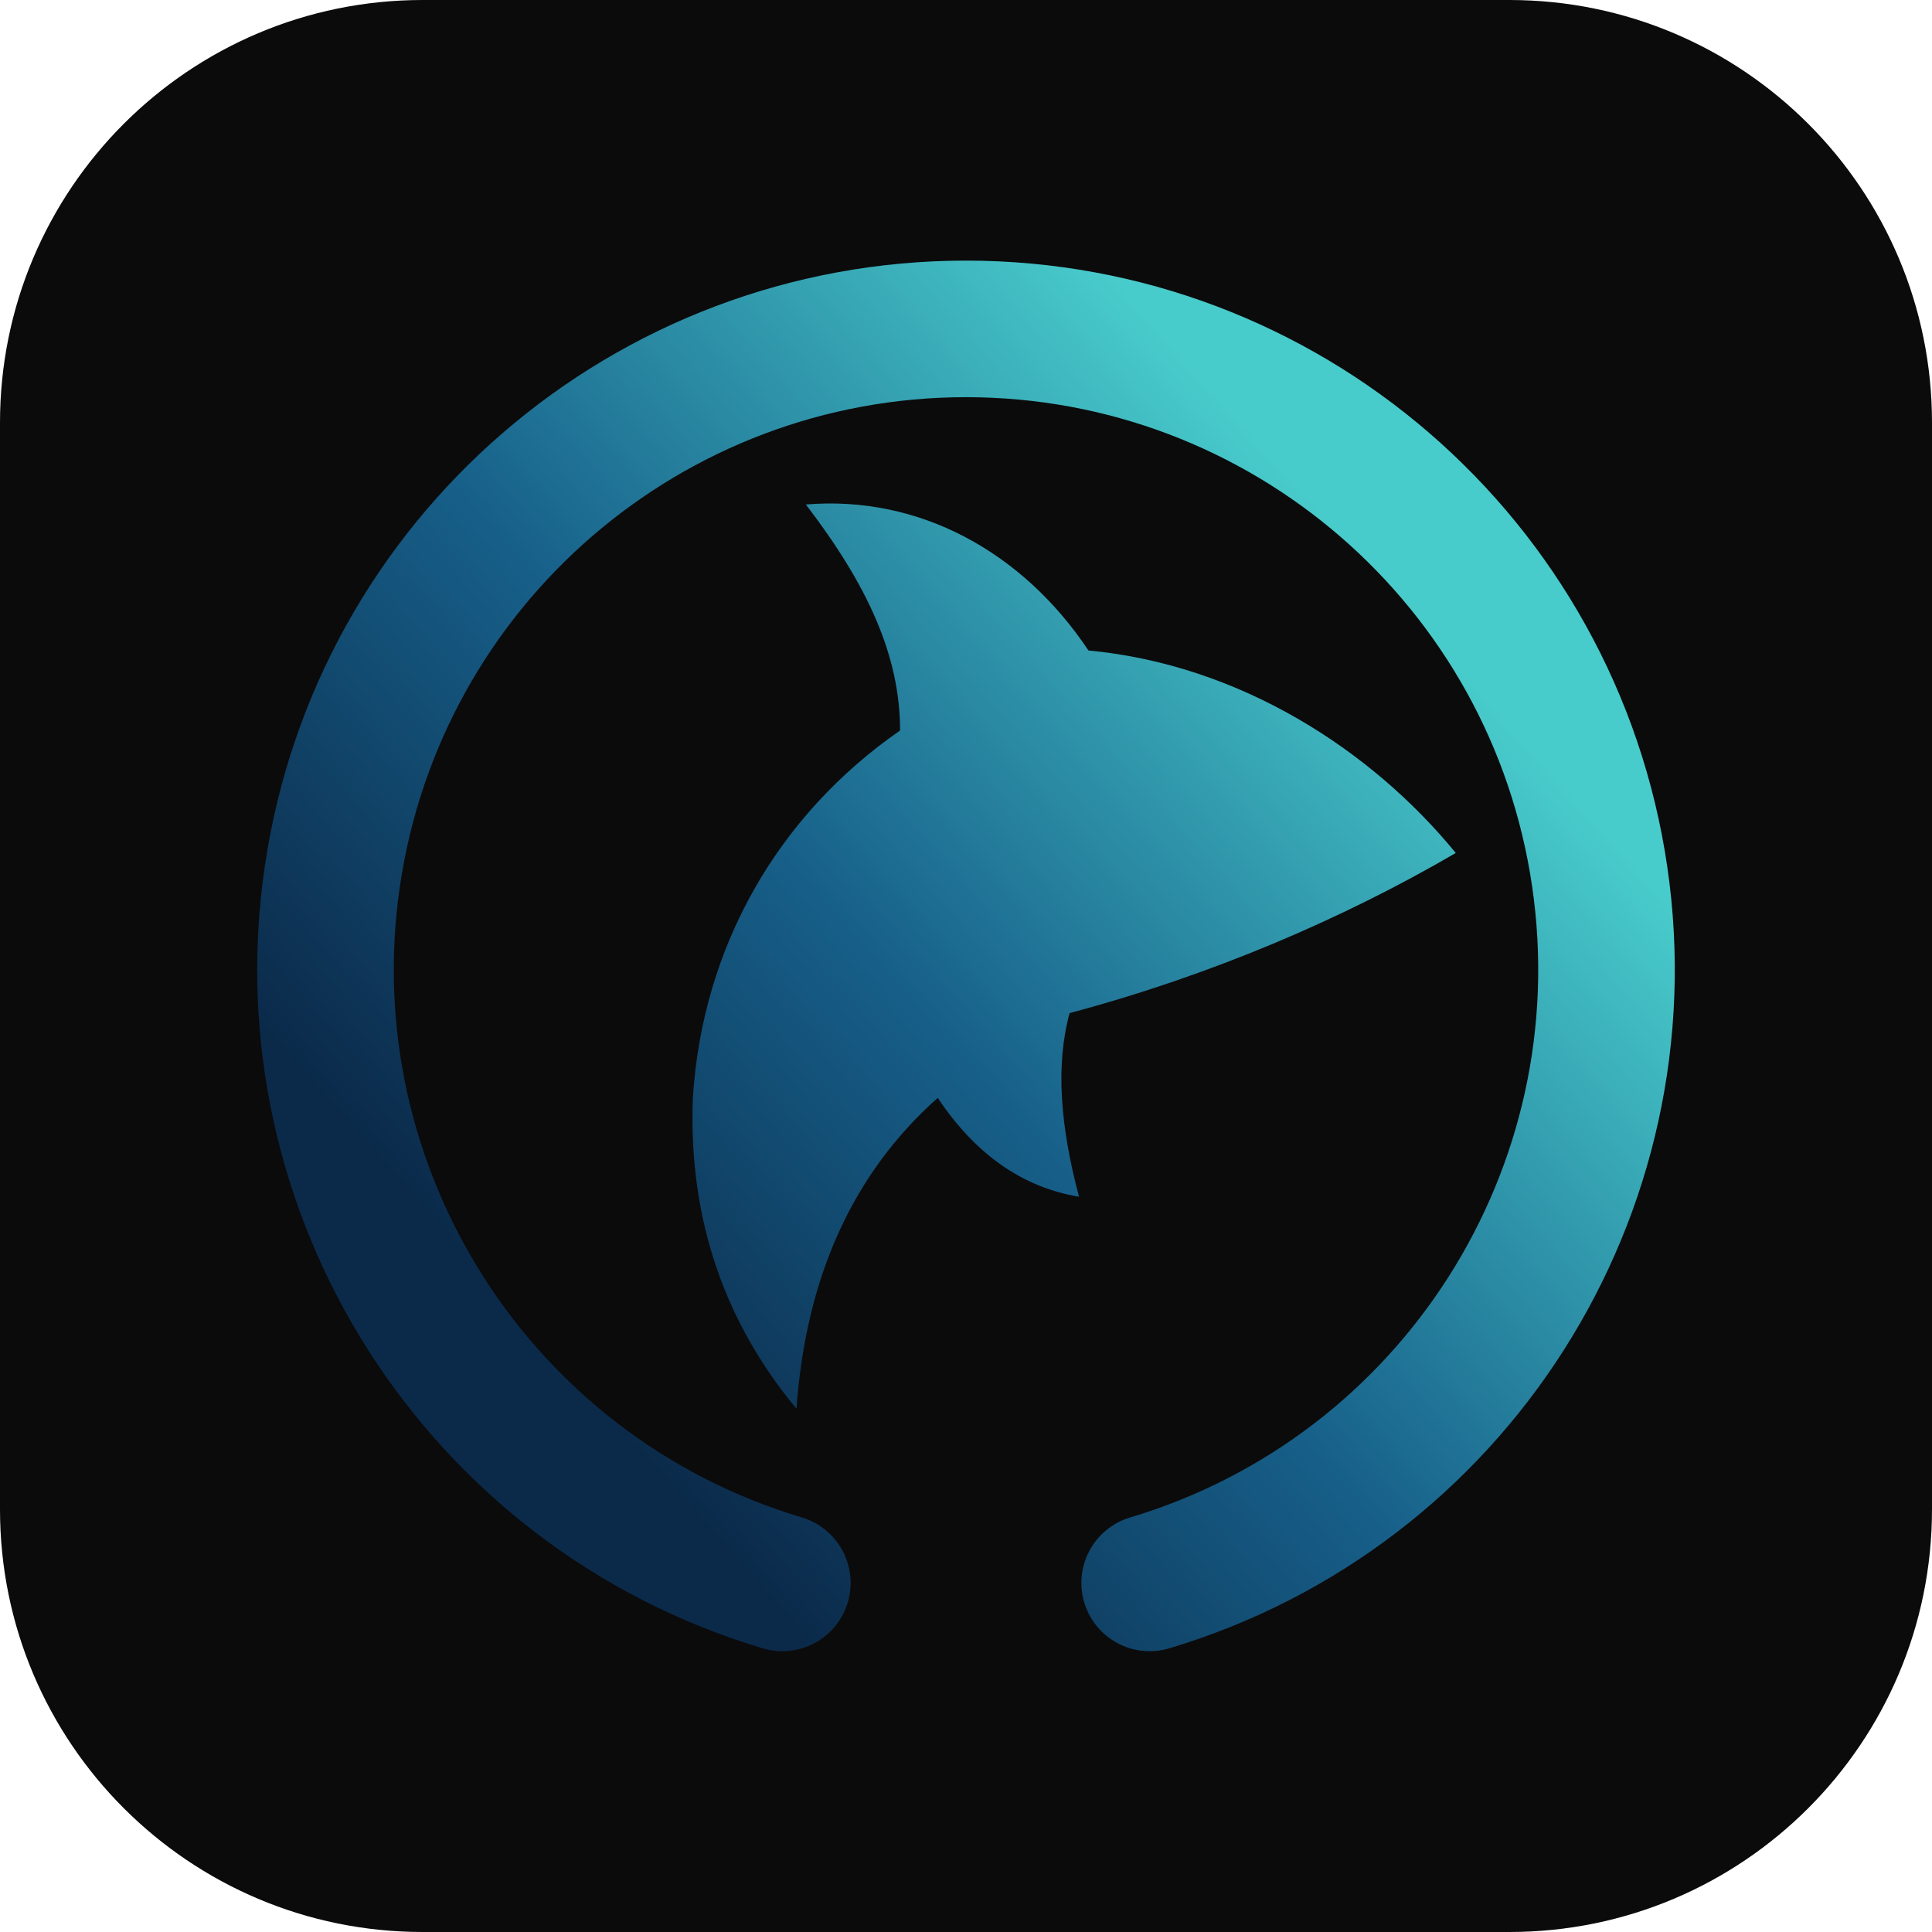
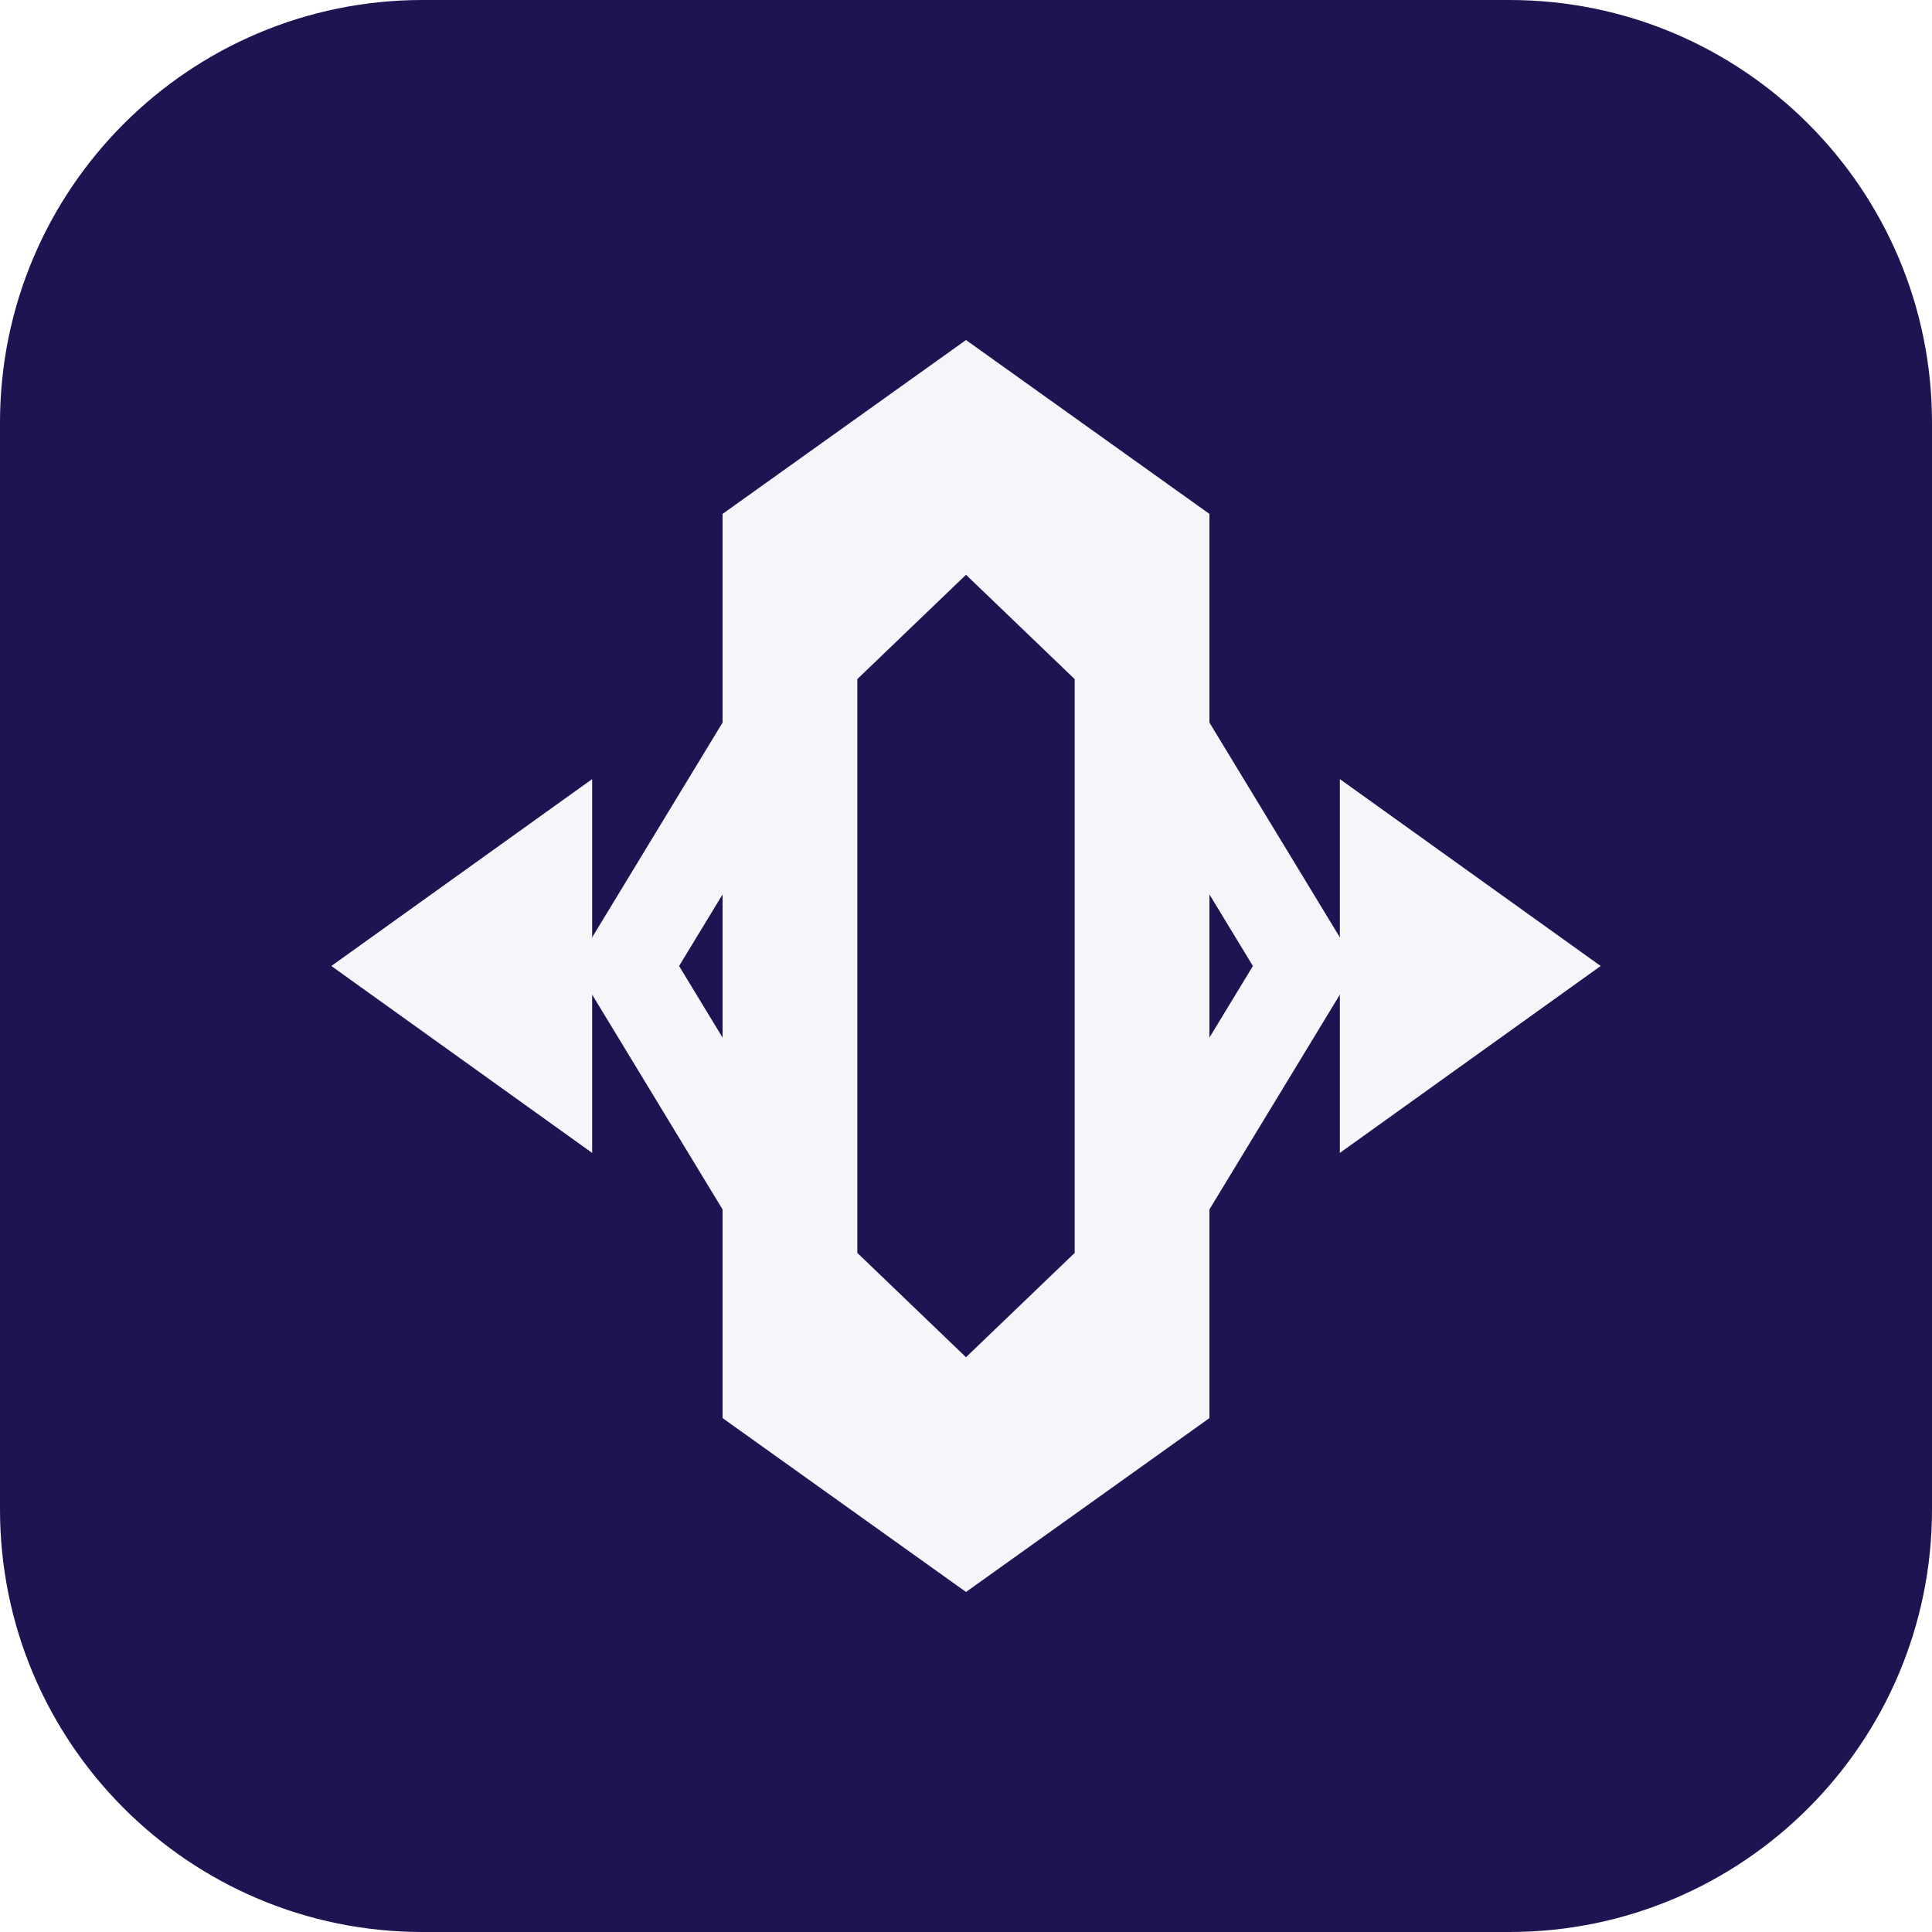
- <svg xmlns="http://www.w3.org/2000/svg" viewBox="0 0 32 32" width="32" height="32">
-   <rect width="32" height="32" rx="7" fill="#0B0B0C" />
-   <defs>
-     <linearGradient id="f" x1="7" y1="24" x2="25" y2="8" gradientUnits="userSpaceOnUse">
-       <stop offset="0%" stop-color="#0B2A4A" />
-       <stop offset="45%" stop-color="#17608A" />
-       <stop offset="100%" stop-color="#48CBCB" />
-     </linearGradient>
-   </defs>
-   <g transform="translate(16 16) scale(0.78) translate(-16 -16)">
-     <path d="M19.9 29.1A13.6 13.6 0 1 0 12.1 29.1" fill="none" stroke="url(#f)" stroke-width="2.9" stroke-linecap="round" />
-     <path d="M26.4 13.6C24.6 11.4 21.8 9.6 18.6 9.3C17.2 7.2 15.0 6.0 12.6 6.2C13.9 7.9 14.6 9.4 14.6 11.0C12.0 12.8 10.4 15.6 10.2 18.8C10.1 21.4 10.9 23.6 12.4 25.4C12.6 22.6 13.6 20.4 15.4 18.8C16.2 20.0 17.2 20.7 18.4 20.9C18.0 19.4 17.9 18.1 18.2 17.0C21.2 16.2 24.0 15.0 26.4 13.6Z" fill="url(#f)" />
+ <svg xmlns="http://www.w3.org/2000/svg" viewBox="0 0 32 32" width="32" height="32" role="img" aria-label="Orkastor">
+   <rect width="32" height="32" rx="7" fill="#1F1352" />
+   <g transform="translate(16 16) scale(0.72) translate(-16 -16)" fill="#F5F6FA">
+     <path d="M 16.00,1.60 L 21.60,5.60 L 21.60,26.40 L 16.00,30.40 L 10.40,26.40 L 10.40,5.60 Z M 16.00,7.00 L 18.50,9.40 L 18.50,22.60 L 16.00,25.00 L 13.50,22.60 L 13.50,9.40 Z" fill-rule="evenodd" />
+     <path d="M 1.40,16.00 L 7.40,11.70 L 7.40,20.30 Z" />
+     <path d="M 9.40,16.00 L 12.80,10.40 L 10.40,10.40 L 7.00,16.00 L 10.40,21.60 L 12.80,21.60 Z" />
+     <path d="M 30.60,16.00 L 24.60,11.70 L 24.60,20.30 Z" />
+     <path d="M 22.60,16.00 L 19.20,10.40 L 21.60,10.40 L 25.00,16.00 L 21.60,21.60 L 19.20,21.60 Z" />
  </g>
</svg>
